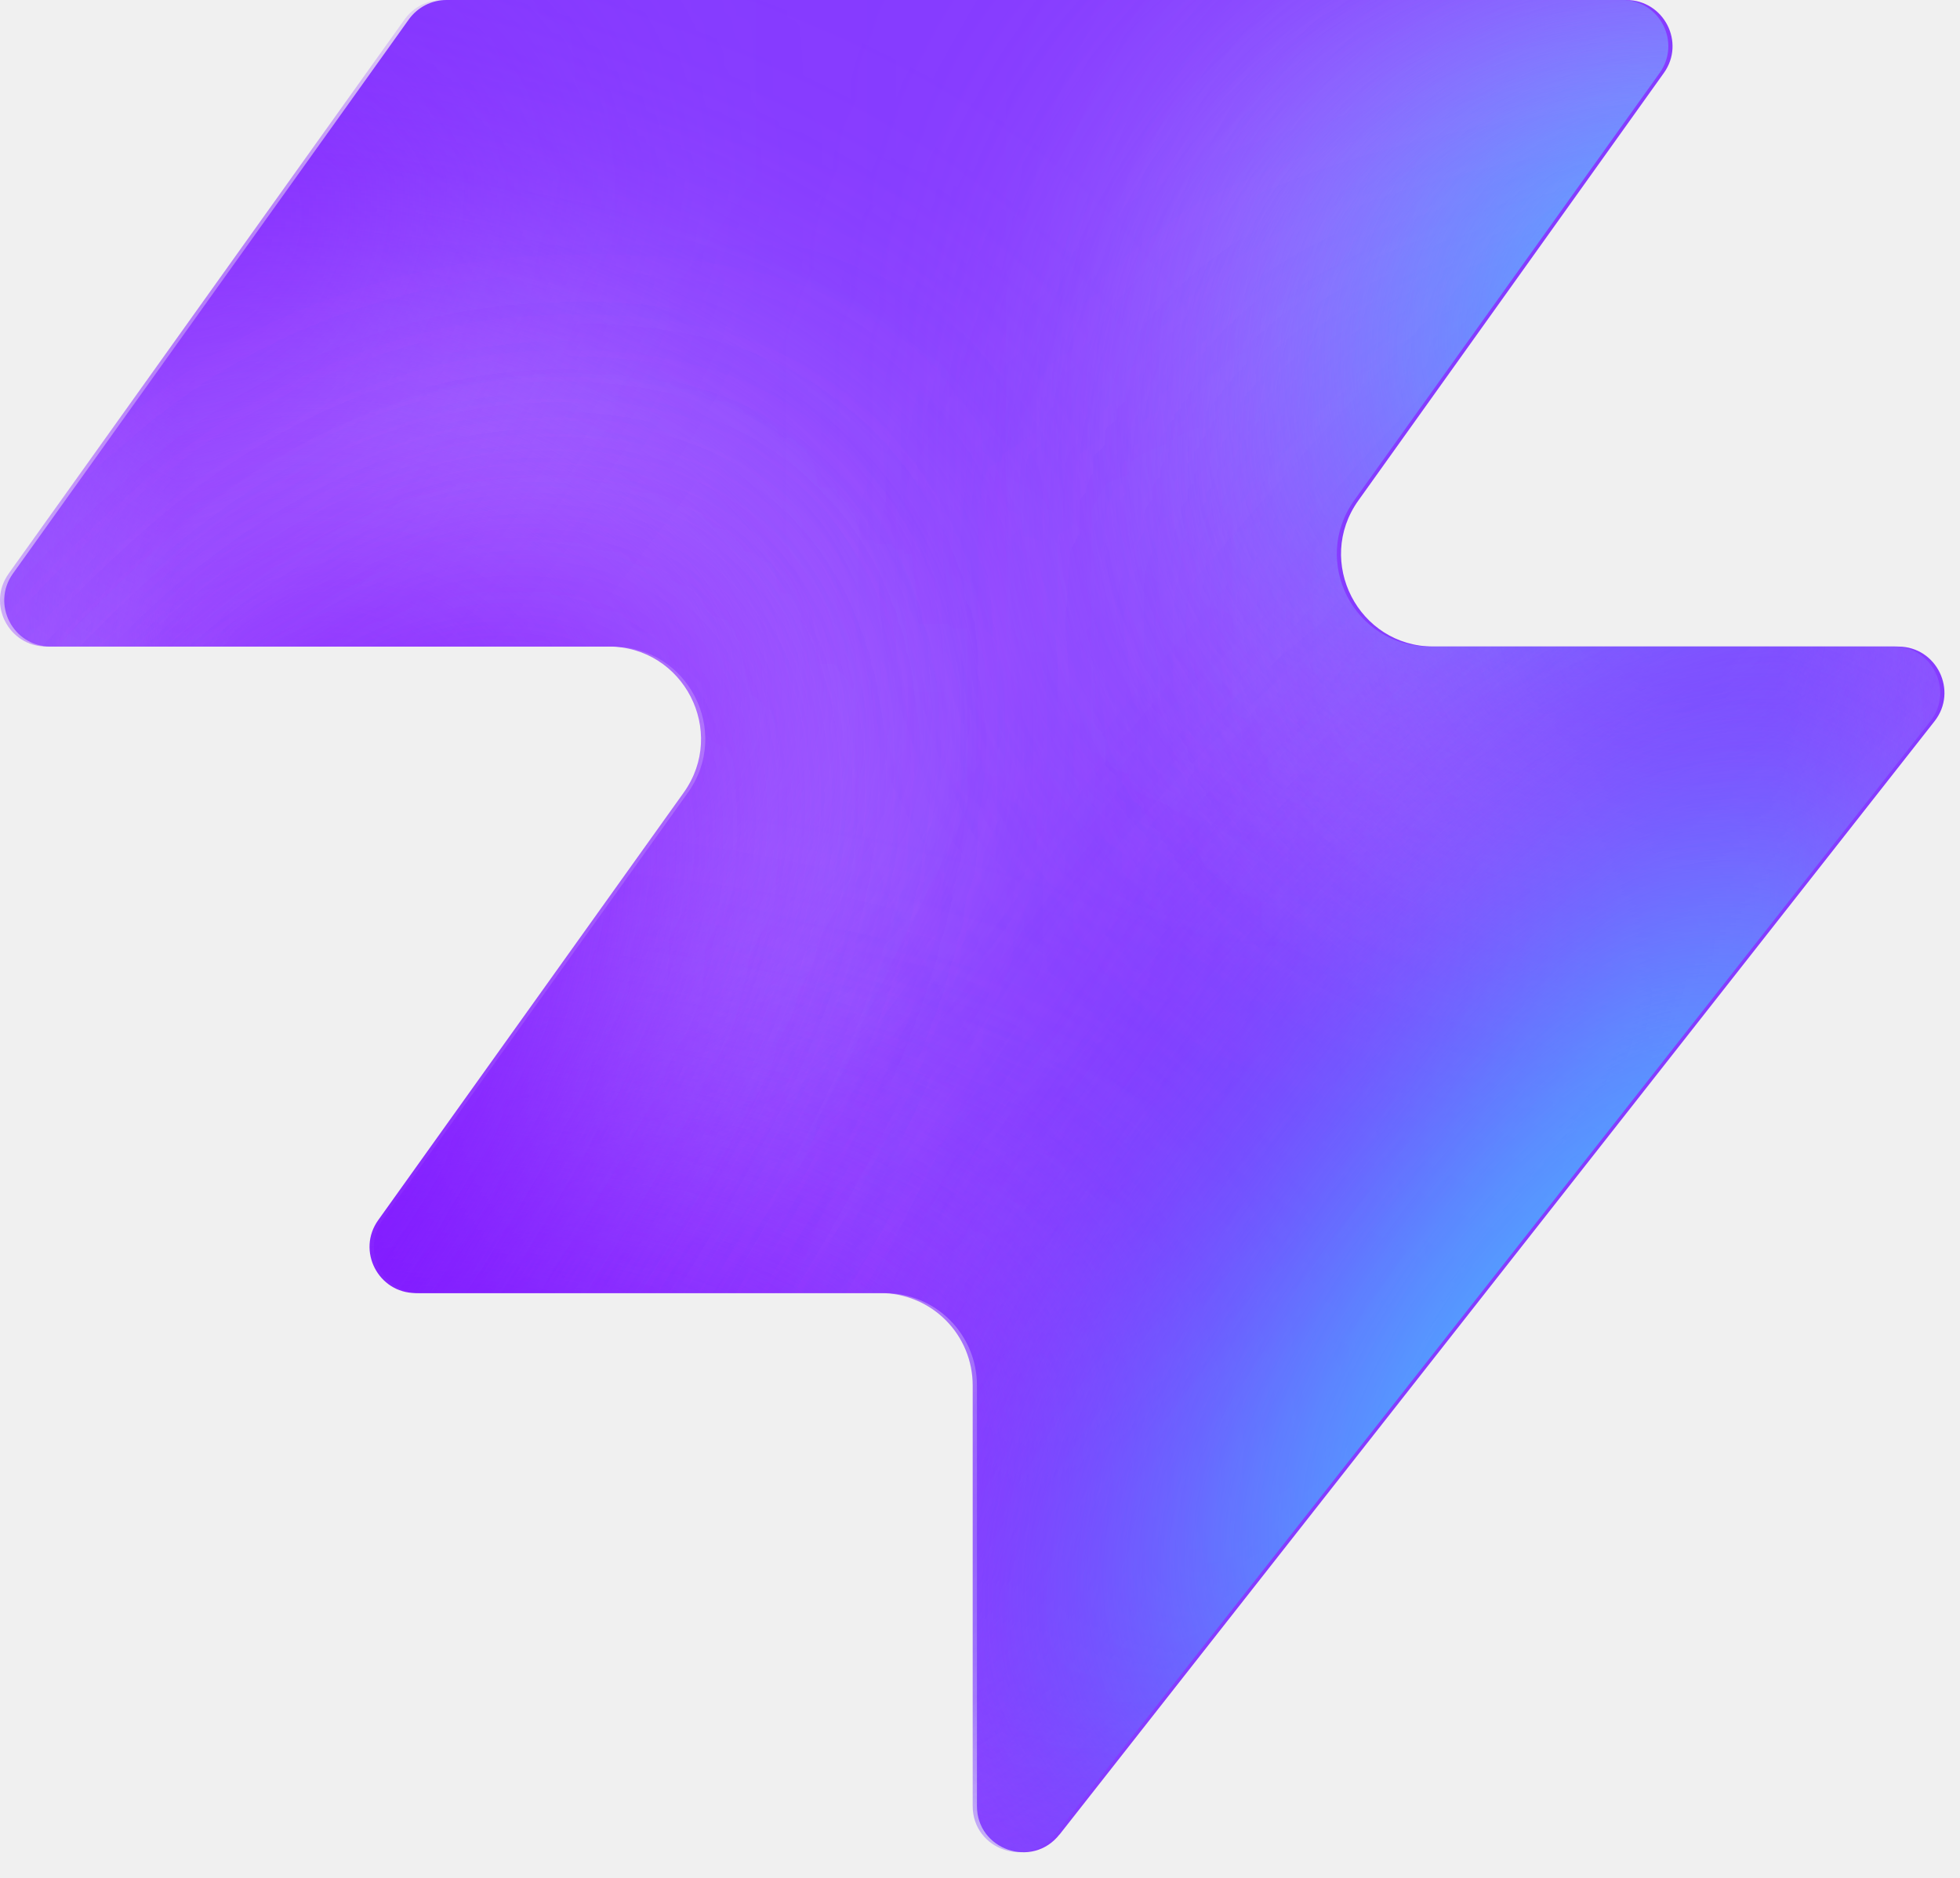
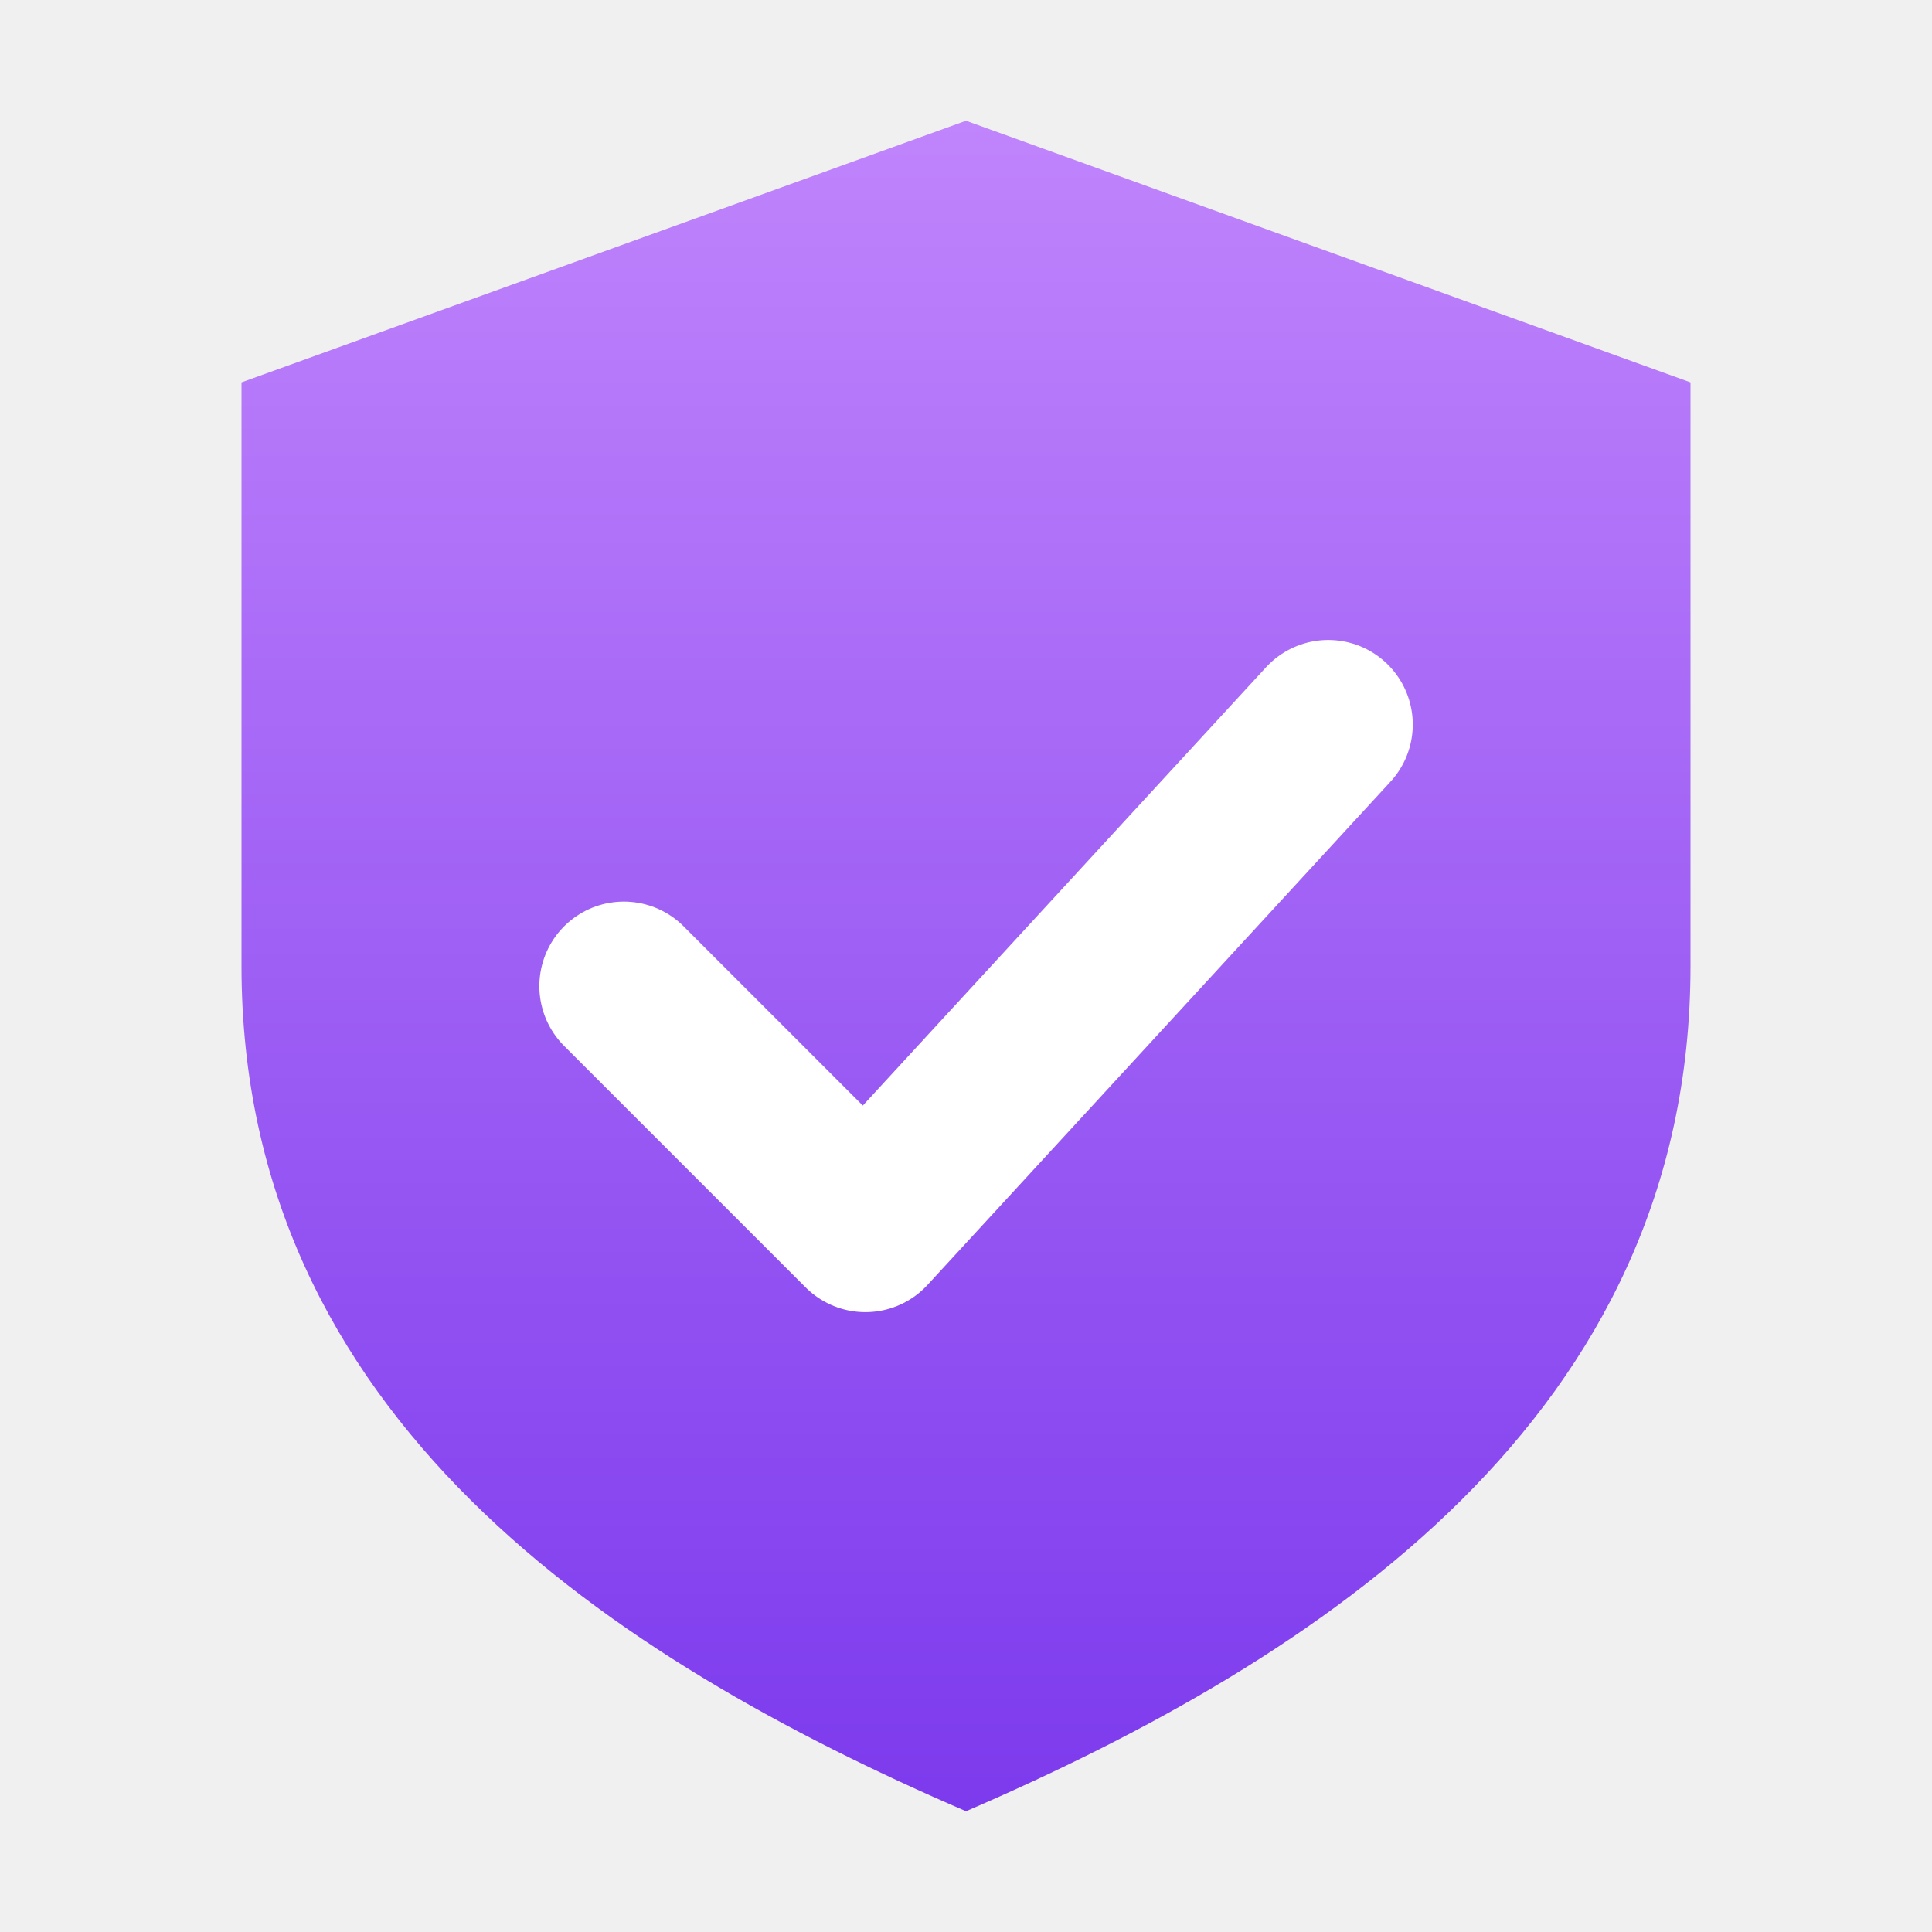
- <svg xmlns="http://www.w3.org/2000/svg" width="48" height="46" fill="none" viewBox="0 0 48 46">
-   <path fill="#863bff" d="M25.946 44.938c-.664.845-2.021.375-2.021-.698V33.937a2.26 2.26 0 0 0-2.262-2.262H10.287c-.92 0-1.456-1.04-.92-1.788l7.48-10.471c1.07-1.497 0-3.578-1.842-3.578H1.237c-.92 0-1.456-1.04-.92-1.788L10.013.474c.214-.297.556-.474.92-.474h28.894c.92 0 1.456 1.04.92 1.788l-7.48 10.471c-1.07 1.498 0 3.579 1.842 3.579h11.377c.943 0 1.473 1.088.89 1.83L25.947 44.94z" style="fill:#863bff;fill:color(display-p3 .525 .23 1);fill-opacity:1" />
-   <mask id="a" width="48" height="46" x="0" y="0" maskUnits="userSpaceOnUse" style="mask-type:alpha">
-     <path fill="#000" d="M25.842 44.938c-.664.844-2.021.375-2.021-.698V33.937a2.26 2.26 0 0 0-2.262-2.262H10.183c-.92 0-1.456-1.04-.92-1.788l7.48-10.471c1.07-1.498 0-3.579-1.842-3.579H1.133c-.92 0-1.456-1.04-.92-1.787L9.91.473c.214-.297.556-.474.92-.474h28.894c.92 0 1.456 1.04.92 1.788l-7.48 10.471c-1.07 1.498 0 3.578 1.842 3.578h11.377c.943 0 1.473 1.088.89 1.832L25.843 44.94z" style="fill:#000;fill-opacity:1" />
-   </mask>
-   <g mask="url(#a)">
-     <g filter="url(#b)">
-       <ellipse cx="5.508" cy="14.704" fill="#ede6ff" rx="5.508" ry="14.704" style="fill:#ede6ff;fill:color(display-p3 .927 .903 1);fill-opacity:1" transform="matrix(.00324 1 1 -.00324 -4.47 31.516)" />
-     </g>
-     <g filter="url(#c)">
-       <ellipse cx="10.399" cy="29.851" fill="#ede6ff" rx="10.399" ry="29.851" style="fill:#ede6ff;fill:color(display-p3 .927 .903 1);fill-opacity:1" transform="matrix(.00324 1 1 -.00324 -39.328 7.883)" />
-     </g>
-     <g filter="url(#d)">
-       <ellipse cx="5.508" cy="30.487" fill="#7e14ff" rx="5.508" ry="30.487" style="fill:#7e14ff;fill:color(display-p3 .492 .077 1);fill-opacity:1" transform="rotate(89.814 -25.913 -14.639)scale(1 -1)" />
-     </g>
-     <g filter="url(#e)">
-       <ellipse cx="5.508" cy="30.599" fill="#7e14ff" rx="5.508" ry="30.599" style="fill:#7e14ff;fill:color(display-p3 .492 .077 1);fill-opacity:1" transform="rotate(89.814 -32.644 -3.334)scale(1 -1)" />
-     </g>
-     <g filter="url(#f)">
-       <ellipse cx="5.508" cy="30.599" fill="#7e14ff" rx="5.508" ry="30.599" style="fill:#7e14ff;fill:color(display-p3 .492 .077 1);fill-opacity:1" transform="matrix(.00324 1 1 -.00324 -34.34 30.47)" />
-     </g>
-     <g filter="url(#g)">
-       <ellipse cx="14.072" cy="22.078" fill="#ede6ff" rx="14.072" ry="22.078" style="fill:#ede6ff;fill:color(display-p3 .927 .903 1);fill-opacity:1" transform="rotate(93.35 24.506 48.493)scale(-1 1)" />
-     </g>
-     <g filter="url(#h)">
-       <ellipse cx="3.47" cy="21.501" fill="#7e14ff" rx="3.47" ry="21.501" style="fill:#7e14ff;fill:color(display-p3 .492 .077 1);fill-opacity:1" transform="rotate(89.009 28.708 47.59)scale(-1 1)" />
-     </g>
-     <g filter="url(#i)">
-       <ellipse cx="3.47" cy="21.501" fill="#7e14ff" rx="3.47" ry="21.501" style="fill:#7e14ff;fill:color(display-p3 .492 .077 1);fill-opacity:1" transform="rotate(89.009 28.708 47.59)scale(-1 1)" />
-     </g>
-     <g filter="url(#j)">
-       <ellipse cx=".387" cy="8.972" fill="#7e14ff" rx="4.407" ry="29.108" style="fill:#7e14ff;fill:color(display-p3 .492 .077 1);fill-opacity:1" transform="rotate(39.51 .387 8.972)" />
-     </g>
-     <g filter="url(#k)">
-       <ellipse cx="47.523" cy="-6.092" fill="#7e14ff" rx="4.407" ry="29.108" style="fill:#7e14ff;fill:color(display-p3 .492 .077 1);fill-opacity:1" transform="rotate(37.892 47.523 -6.092)" />
-     </g>
-     <g filter="url(#l)">
-       <ellipse cx="41.412" cy="6.333" fill="#47bfff" rx="5.971" ry="9.665" style="fill:#47bfff;fill:color(display-p3 .28 .748 1);fill-opacity:1" transform="rotate(37.892 41.412 6.333)" />
-     </g>
-     <g filter="url(#m)">
-       <ellipse cx="-1.879" cy="38.332" fill="#7e14ff" rx="4.407" ry="29.108" style="fill:#7e14ff;fill:color(display-p3 .492 .077 1);fill-opacity:1" transform="rotate(37.892 -1.88 38.332)" />
-     </g>
-     <g filter="url(#n)">
-       <ellipse cx="-1.879" cy="38.332" fill="#7e14ff" rx="4.407" ry="29.108" style="fill:#7e14ff;fill:color(display-p3 .492 .077 1);fill-opacity:1" transform="rotate(37.892 -1.88 38.332)" />
-     </g>
-     <g filter="url(#o)">
-       <ellipse cx="35.651" cy="29.907" fill="#7e14ff" rx="4.407" ry="29.108" style="fill:#7e14ff;fill:color(display-p3 .492 .077 1);fill-opacity:1" transform="rotate(37.892 35.651 29.907)" />
-     </g>
-     <g filter="url(#p)">
-       <ellipse cx="38.418" cy="32.4" fill="#47bfff" rx="5.971" ry="15.297" style="fill:#47bfff;fill:color(display-p3 .28 .748 1);fill-opacity:1" transform="rotate(37.892 38.418 32.4)" />
-     </g>
-   </g>
+ <svg xmlns="http://www.w3.org/2000/svg" viewBox="0 0 48 48" width="48" height="48">
  <defs>
-     <filter id="b" width="60.045" height="41.654" x="-19.77" y="16.149" color-interpolation-filters="sRGB" filterUnits="userSpaceOnUse">
-       <feFlood flood-opacity="0" result="BackgroundImageFix" />
-       <feBlend in="SourceGraphic" in2="BackgroundImageFix" result="shape" />
-       <feGaussianBlur result="effect1_foregroundBlur_2002_17158" stdDeviation="7.659" />
-     </filter>
-     <filter id="c" width="90.34" height="51.437" x="-54.613" y="-7.533" color-interpolation-filters="sRGB" filterUnits="userSpaceOnUse">
-       <feFlood flood-opacity="0" result="BackgroundImageFix" />
-       <feBlend in="SourceGraphic" in2="BackgroundImageFix" result="shape" />
-       <feGaussianBlur result="effect1_foregroundBlur_2002_17158" stdDeviation="7.659" />
-     </filter>
-     <filter id="d" width="79.355" height="29.4" x="-49.64" y="2.03" color-interpolation-filters="sRGB" filterUnits="userSpaceOnUse">
-       <feFlood flood-opacity="0" result="BackgroundImageFix" />
-       <feBlend in="SourceGraphic" in2="BackgroundImageFix" result="shape" />
-       <feGaussianBlur result="effect1_foregroundBlur_2002_17158" stdDeviation="4.596" />
-     </filter>
-     <filter id="e" width="79.579" height="29.4" x="-45.045" y="20.029" color-interpolation-filters="sRGB" filterUnits="userSpaceOnUse">
-       <feFlood flood-opacity="0" result="BackgroundImageFix" />
-       <feBlend in="SourceGraphic" in2="BackgroundImageFix" result="shape" />
-       <feGaussianBlur result="effect1_foregroundBlur_2002_17158" stdDeviation="4.596" />
-     </filter>
-     <filter id="f" width="79.579" height="29.4" x="-43.513" y="21.178" color-interpolation-filters="sRGB" filterUnits="userSpaceOnUse">
-       <feFlood flood-opacity="0" result="BackgroundImageFix" />
-       <feBlend in="SourceGraphic" in2="BackgroundImageFix" result="shape" />
-       <feGaussianBlur result="effect1_foregroundBlur_2002_17158" stdDeviation="4.596" />
-     </filter>
-     <filter id="g" width="74.749" height="58.852" x="15.756" y="-17.901" color-interpolation-filters="sRGB" filterUnits="userSpaceOnUse">
-       <feFlood flood-opacity="0" result="BackgroundImageFix" />
-       <feBlend in="SourceGraphic" in2="BackgroundImageFix" result="shape" />
-       <feGaussianBlur result="effect1_foregroundBlur_2002_17158" stdDeviation="7.659" />
-     </filter>
-     <filter id="h" width="61.377" height="25.362" x="23.548" y="2.284" color-interpolation-filters="sRGB" filterUnits="userSpaceOnUse">
-       <feFlood flood-opacity="0" result="BackgroundImageFix" />
-       <feBlend in="SourceGraphic" in2="BackgroundImageFix" result="shape" />
-       <feGaussianBlur result="effect1_foregroundBlur_2002_17158" stdDeviation="4.596" />
-     </filter>
-     <filter id="i" width="61.377" height="25.362" x="23.548" y="2.284" color-interpolation-filters="sRGB" filterUnits="userSpaceOnUse">
-       <feFlood flood-opacity="0" result="BackgroundImageFix" />
-       <feBlend in="SourceGraphic" in2="BackgroundImageFix" result="shape" />
-       <feGaussianBlur result="effect1_foregroundBlur_2002_17158" stdDeviation="4.596" />
-     </filter>
-     <filter id="j" width="56.045" height="63.649" x="-27.636" y="-22.853" color-interpolation-filters="sRGB" filterUnits="userSpaceOnUse">
-       <feFlood flood-opacity="0" result="BackgroundImageFix" />
-       <feBlend in="SourceGraphic" in2="BackgroundImageFix" result="shape" />
-       <feGaussianBlur result="effect1_foregroundBlur_2002_17158" stdDeviation="4.596" />
-     </filter>
-     <filter id="k" width="54.814" height="64.646" x="20.116" y="-38.415" color-interpolation-filters="sRGB" filterUnits="userSpaceOnUse">
-       <feFlood flood-opacity="0" result="BackgroundImageFix" />
-       <feBlend in="SourceGraphic" in2="BackgroundImageFix" result="shape" />
-       <feGaussianBlur result="effect1_foregroundBlur_2002_17158" stdDeviation="4.596" />
-     </filter>
-     <filter id="l" width="33.541" height="35.313" x="24.641" y="-11.323" color-interpolation-filters="sRGB" filterUnits="userSpaceOnUse">
-       <feFlood flood-opacity="0" result="BackgroundImageFix" />
-       <feBlend in="SourceGraphic" in2="BackgroundImageFix" result="shape" />
-       <feGaussianBlur result="effect1_foregroundBlur_2002_17158" stdDeviation="4.596" />
-     </filter>
-     <filter id="m" width="54.814" height="64.646" x="-29.286" y="6.009" color-interpolation-filters="sRGB" filterUnits="userSpaceOnUse">
-       <feFlood flood-opacity="0" result="BackgroundImageFix" />
-       <feBlend in="SourceGraphic" in2="BackgroundImageFix" result="shape" />
-       <feGaussianBlur result="effect1_foregroundBlur_2002_17158" stdDeviation="4.596" />
-     </filter>
-     <filter id="n" width="54.814" height="64.646" x="-29.286" y="6.009" color-interpolation-filters="sRGB" filterUnits="userSpaceOnUse">
-       <feFlood flood-opacity="0" result="BackgroundImageFix" />
-       <feBlend in="SourceGraphic" in2="BackgroundImageFix" result="shape" />
-       <feGaussianBlur result="effect1_foregroundBlur_2002_17158" stdDeviation="4.596" />
-     </filter>
-     <filter id="o" width="54.814" height="64.646" x="8.244" y="-2.416" color-interpolation-filters="sRGB" filterUnits="userSpaceOnUse">
-       <feFlood flood-opacity="0" result="BackgroundImageFix" />
-       <feBlend in="SourceGraphic" in2="BackgroundImageFix" result="shape" />
-       <feGaussianBlur result="effect1_foregroundBlur_2002_17158" stdDeviation="4.596" />
-     </filter>
-     <filter id="p" width="39.409" height="43.623" x="18.713" y="10.588" color-interpolation-filters="sRGB" filterUnits="userSpaceOnUse">
-       <feFlood flood-opacity="0" result="BackgroundImageFix" />
-       <feBlend in="SourceGraphic" in2="BackgroundImageFix" result="shape" />
-       <feGaussianBlur result="effect1_foregroundBlur_2002_17158" stdDeviation="4.596" />
-     </filter>
+     <linearGradient id="qs-shield" x1="24" y1="3" x2="24" y2="45" gradientUnits="userSpaceOnUse">
+       <stop offset="0" stop-color="#c084fc" />
+       <stop offset="1" stop-color="#7c3aed" />
+     </linearGradient>
  </defs>
+   <path fill="url(#qs-shield)" d="M24 3 6 9.5V24c0 11.2 9.2 17.2 18 21 8.8-3.8 18-9.8 18-21V9.5L24 3z" />
+   <path d="M15.5 24.5l6 6 11.5-12.5" fill="none" stroke="#ffffff" stroke-width="4.2" stroke-linecap="round" stroke-linejoin="round" />
</svg>
